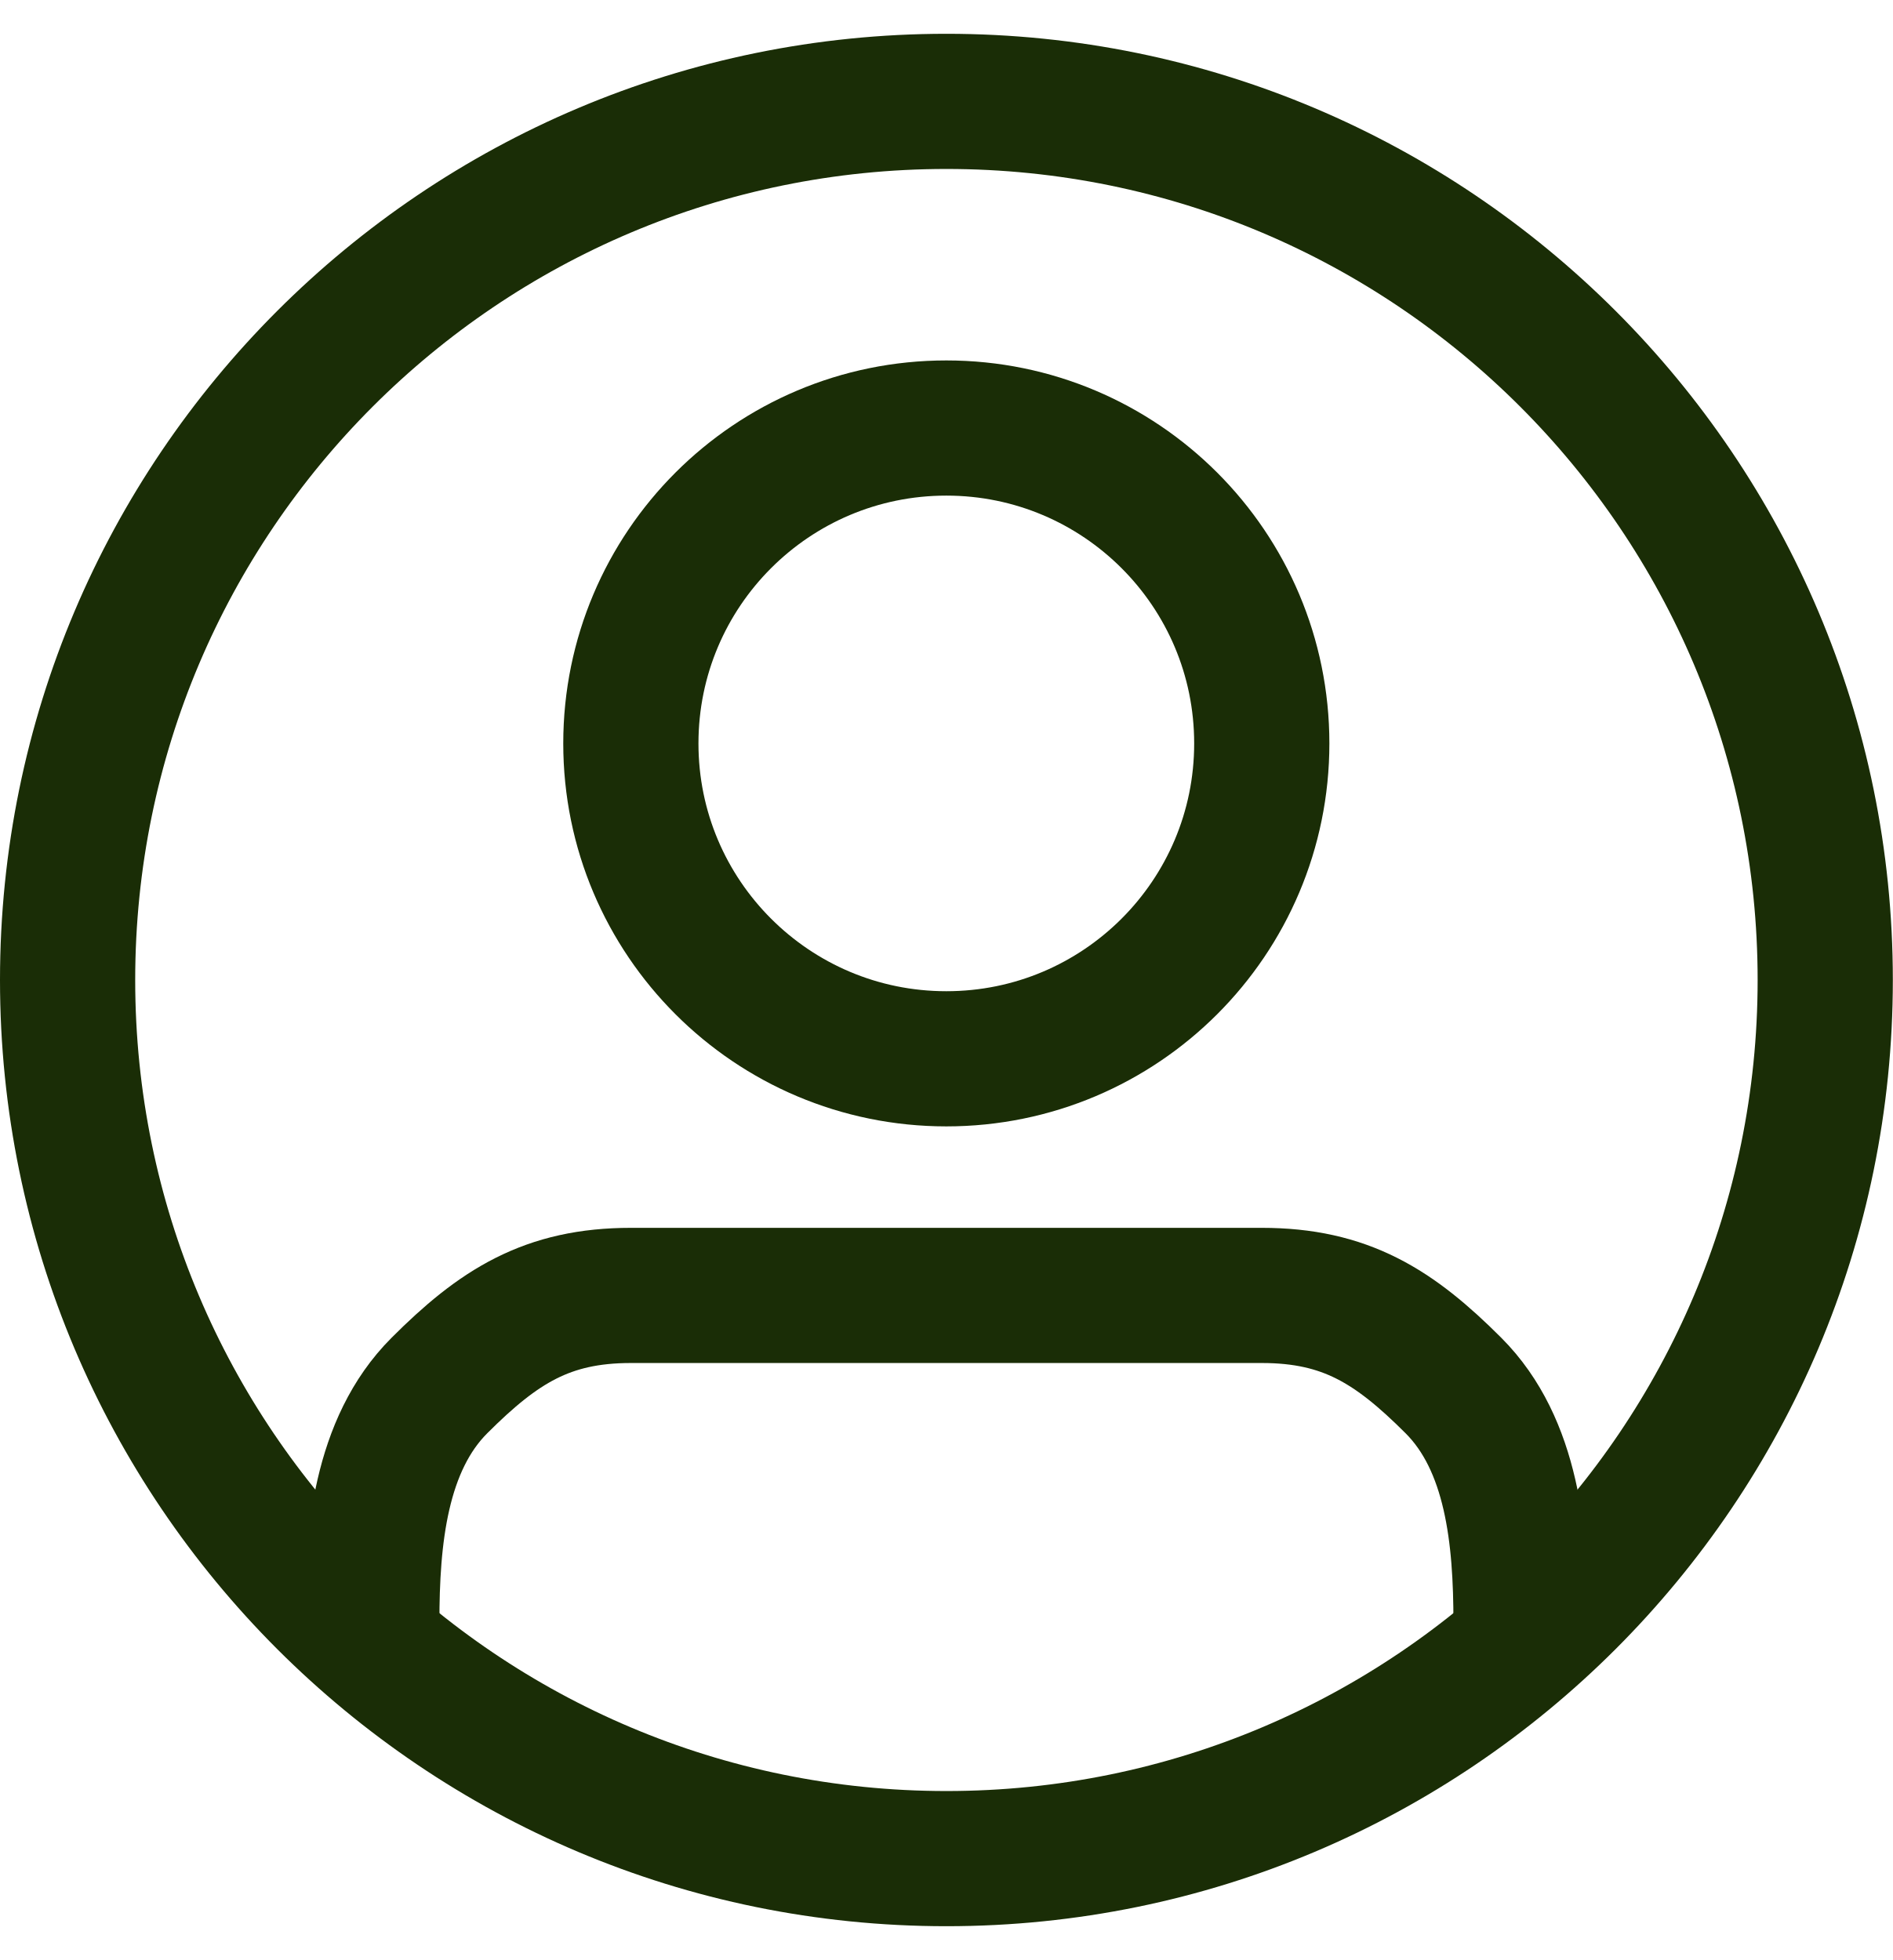
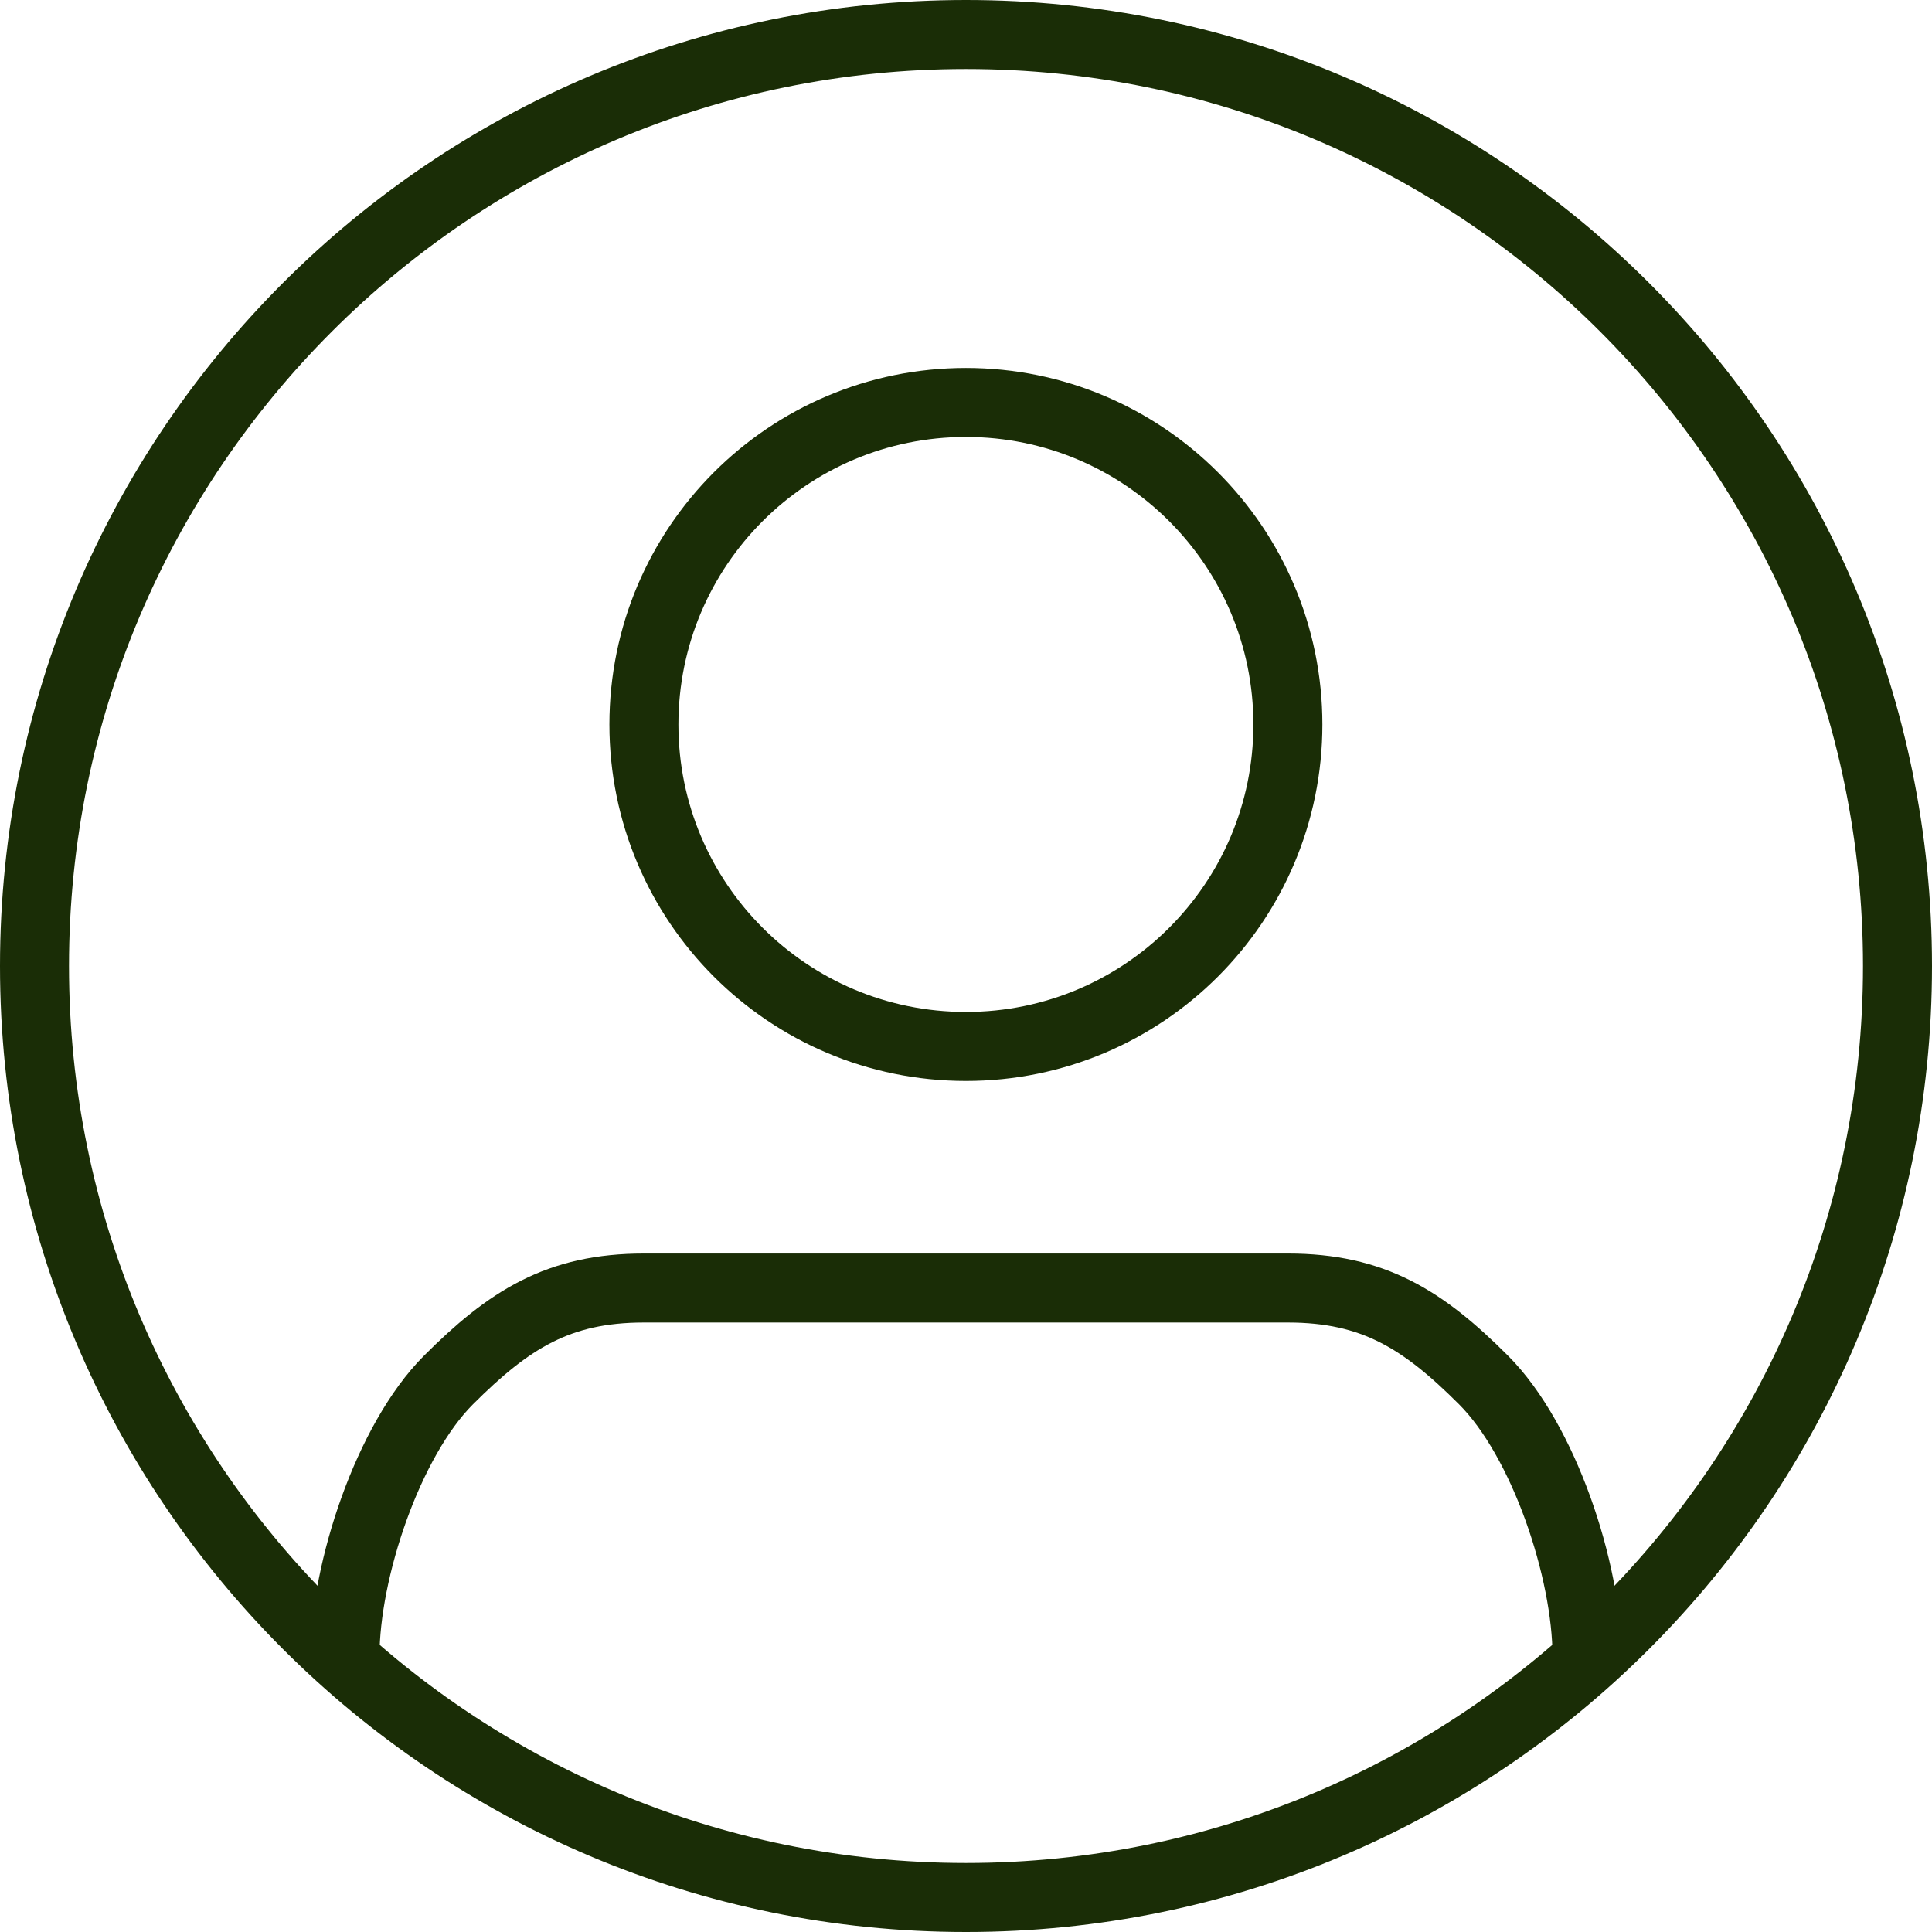
- <svg xmlns="http://www.w3.org/2000/svg" width="28" height="29" viewBox="0 0 28 29" fill="none">
-   <path d="M22.5 24C22.5 22.763 22.375 21.375 21.5 20.5C20.625 19.625 19.903 19.167 18.665 19.167H9.332C8.094 19.167 7.375 19.625 6.5 20.5C5.625 21.375 5.5 22.763 5.5 24" stroke="#1A2D06" stroke-width="2" stroke-linecap="round" stroke-linejoin="round" />
-   <path d="M13.999 15.666C16.576 15.666 18.665 13.577 18.665 11C18.665 8.422 16.576 6.333 13.999 6.333C11.421 6.333 9.332 8.422 9.332 11C9.332 13.577 11.421 15.666 13.999 15.666Z" stroke="#1A2D06" stroke-width="2" stroke-linecap="round" stroke-linejoin="round" />
-   <circle cx="14" cy="14.5" r="13" stroke="#1A2D06" stroke-width="2" />
+ <svg xmlns="http://www.w3.org/2000/svg" width="28" height="28" viewBox="0 0 28 28" fill="none">
+   <path d="M23 24C23 22.762 22.375 20.875 21.5 20C20.625 19.125 19.903 18.667 18.665 18.667H9.332C8.094 18.667 7.375 19.125 6.5 20C5.625 20.875 5 22.762 5 24" stroke="#1A2D06" stroke-linecap="round" stroke-linejoin="round" />
+   <path d="M13.999 15.166C16.576 15.166 18.665 13.077 18.665 10.5C18.665 7.922 16.576 5.833 13.999 5.833C11.421 5.833 9.332 7.922 9.332 10.5C9.332 13.077 11.421 15.166 13.999 15.166Z" stroke="#1A2D06" stroke-linecap="round" stroke-linejoin="round" />
+   <circle cx="14" cy="14" r="13.5" stroke="#1A2D06" />
</svg>
